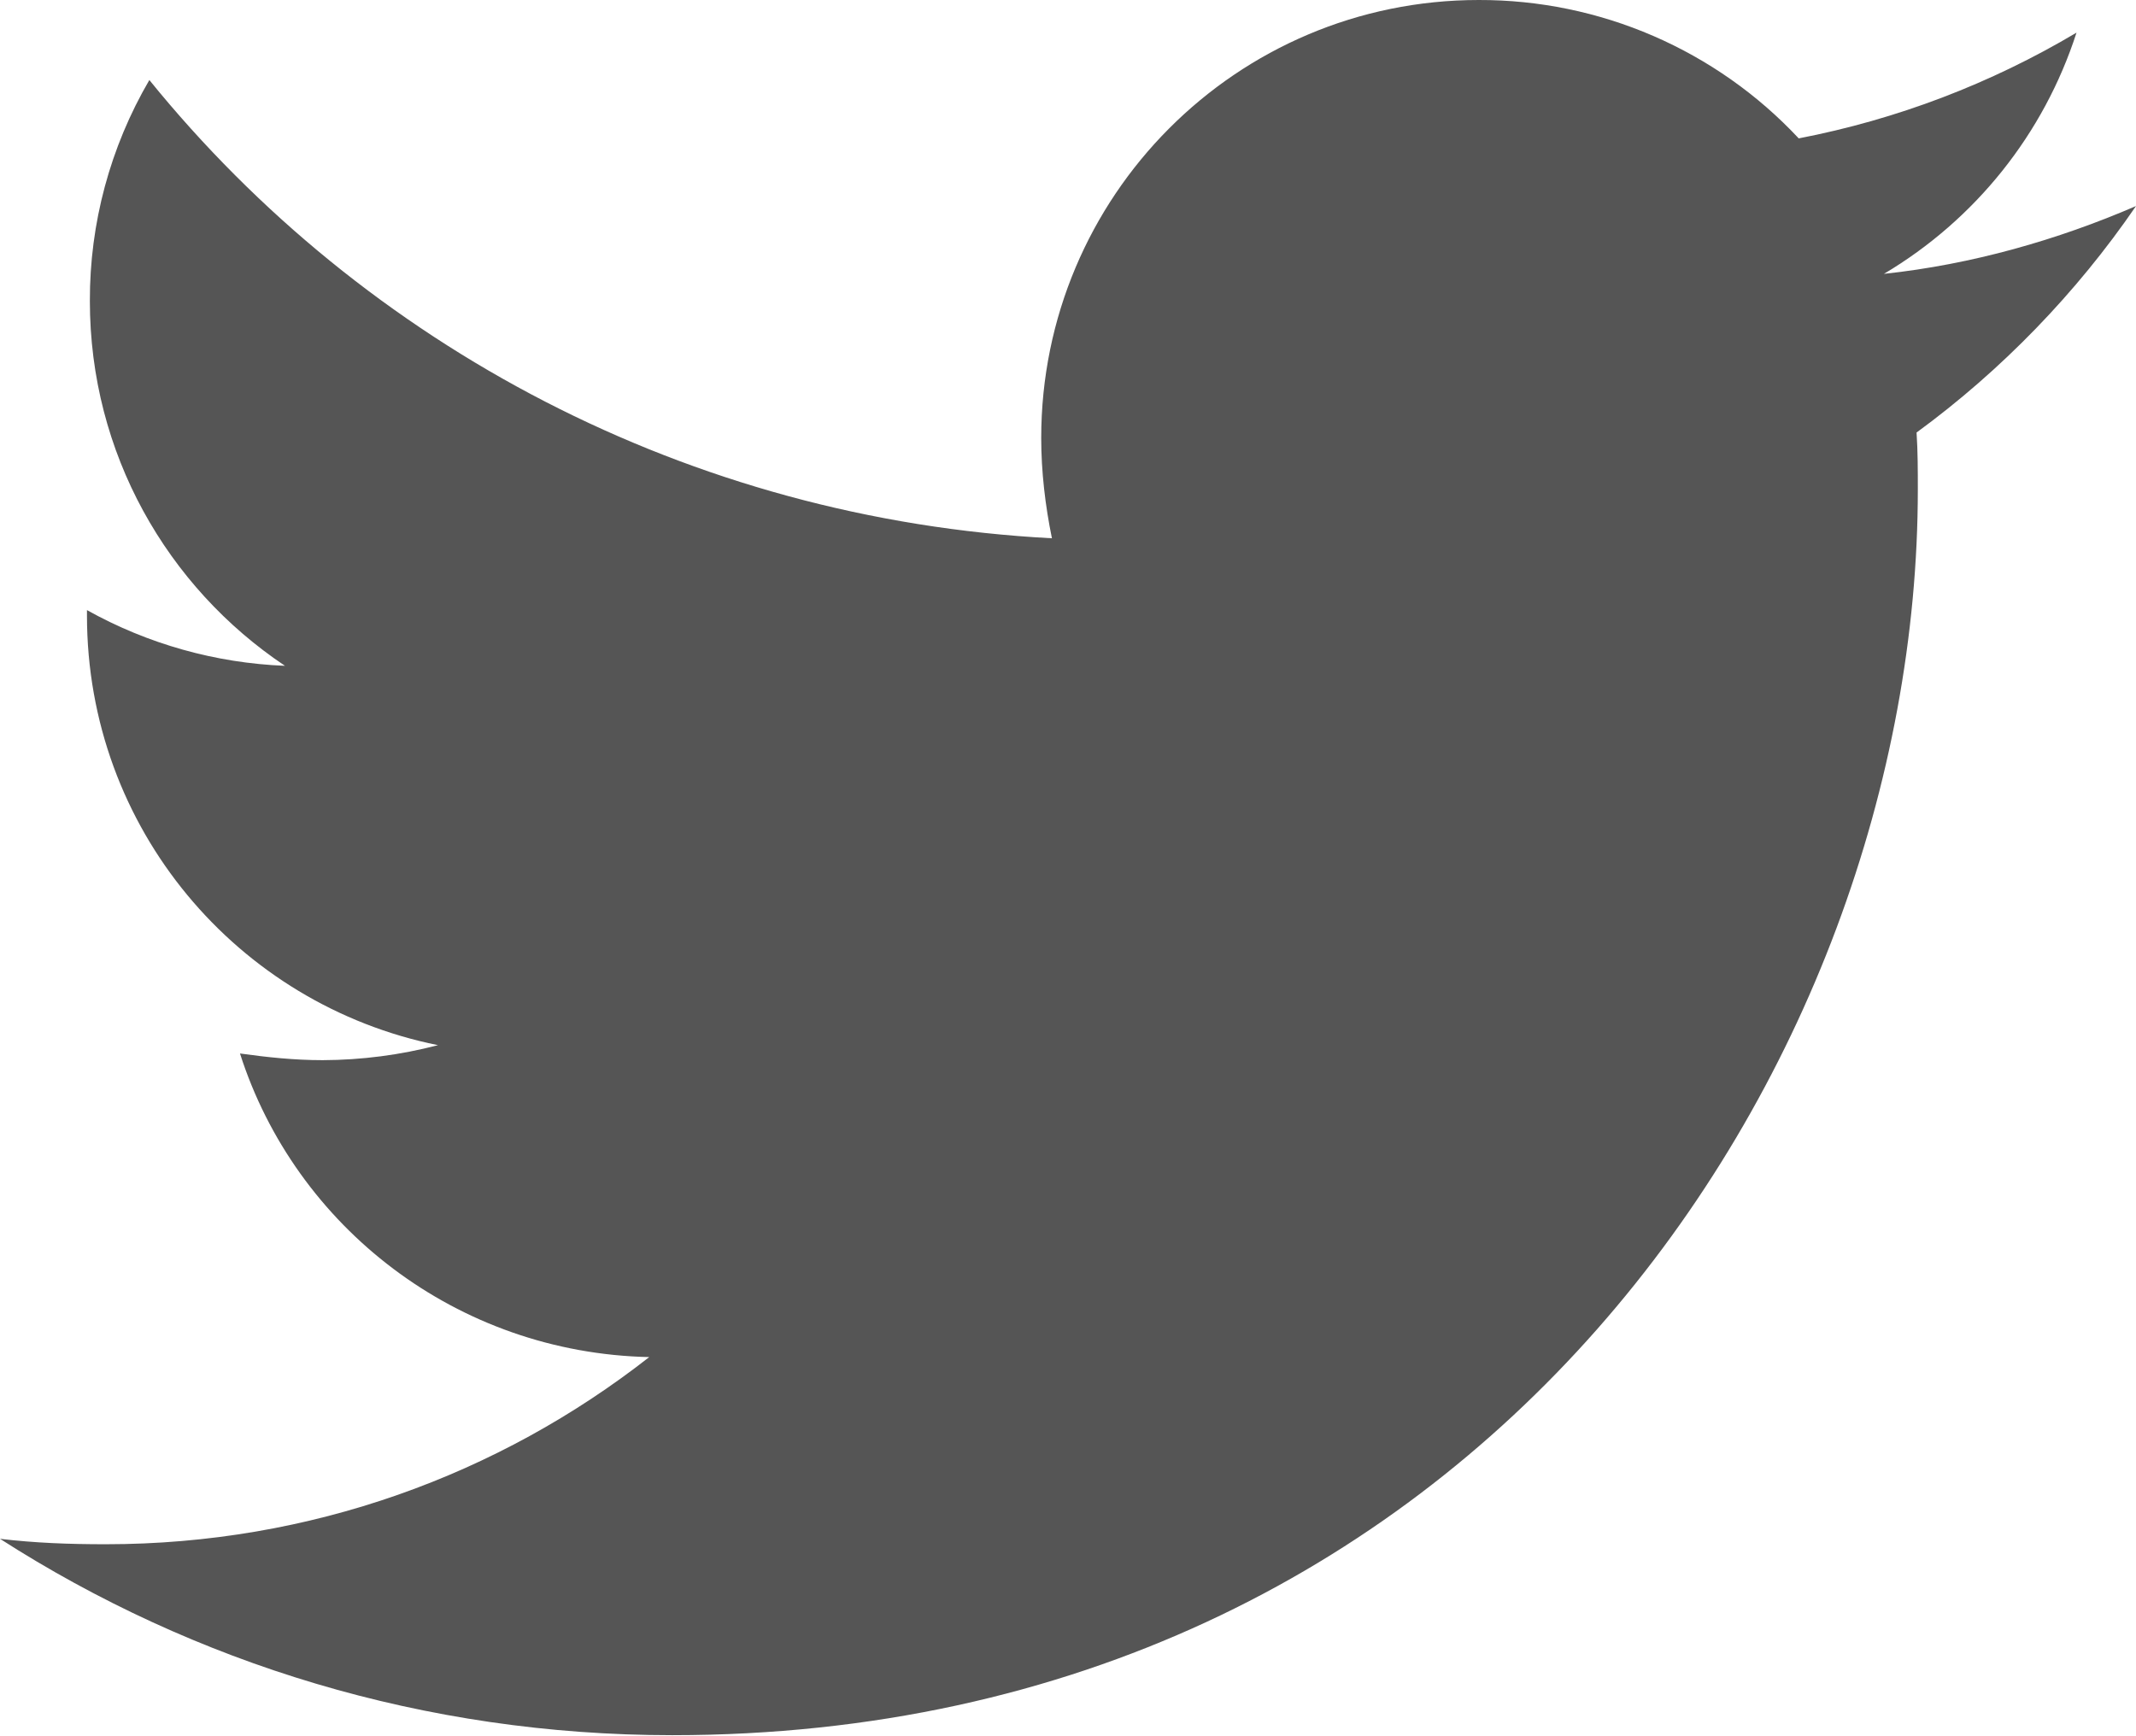
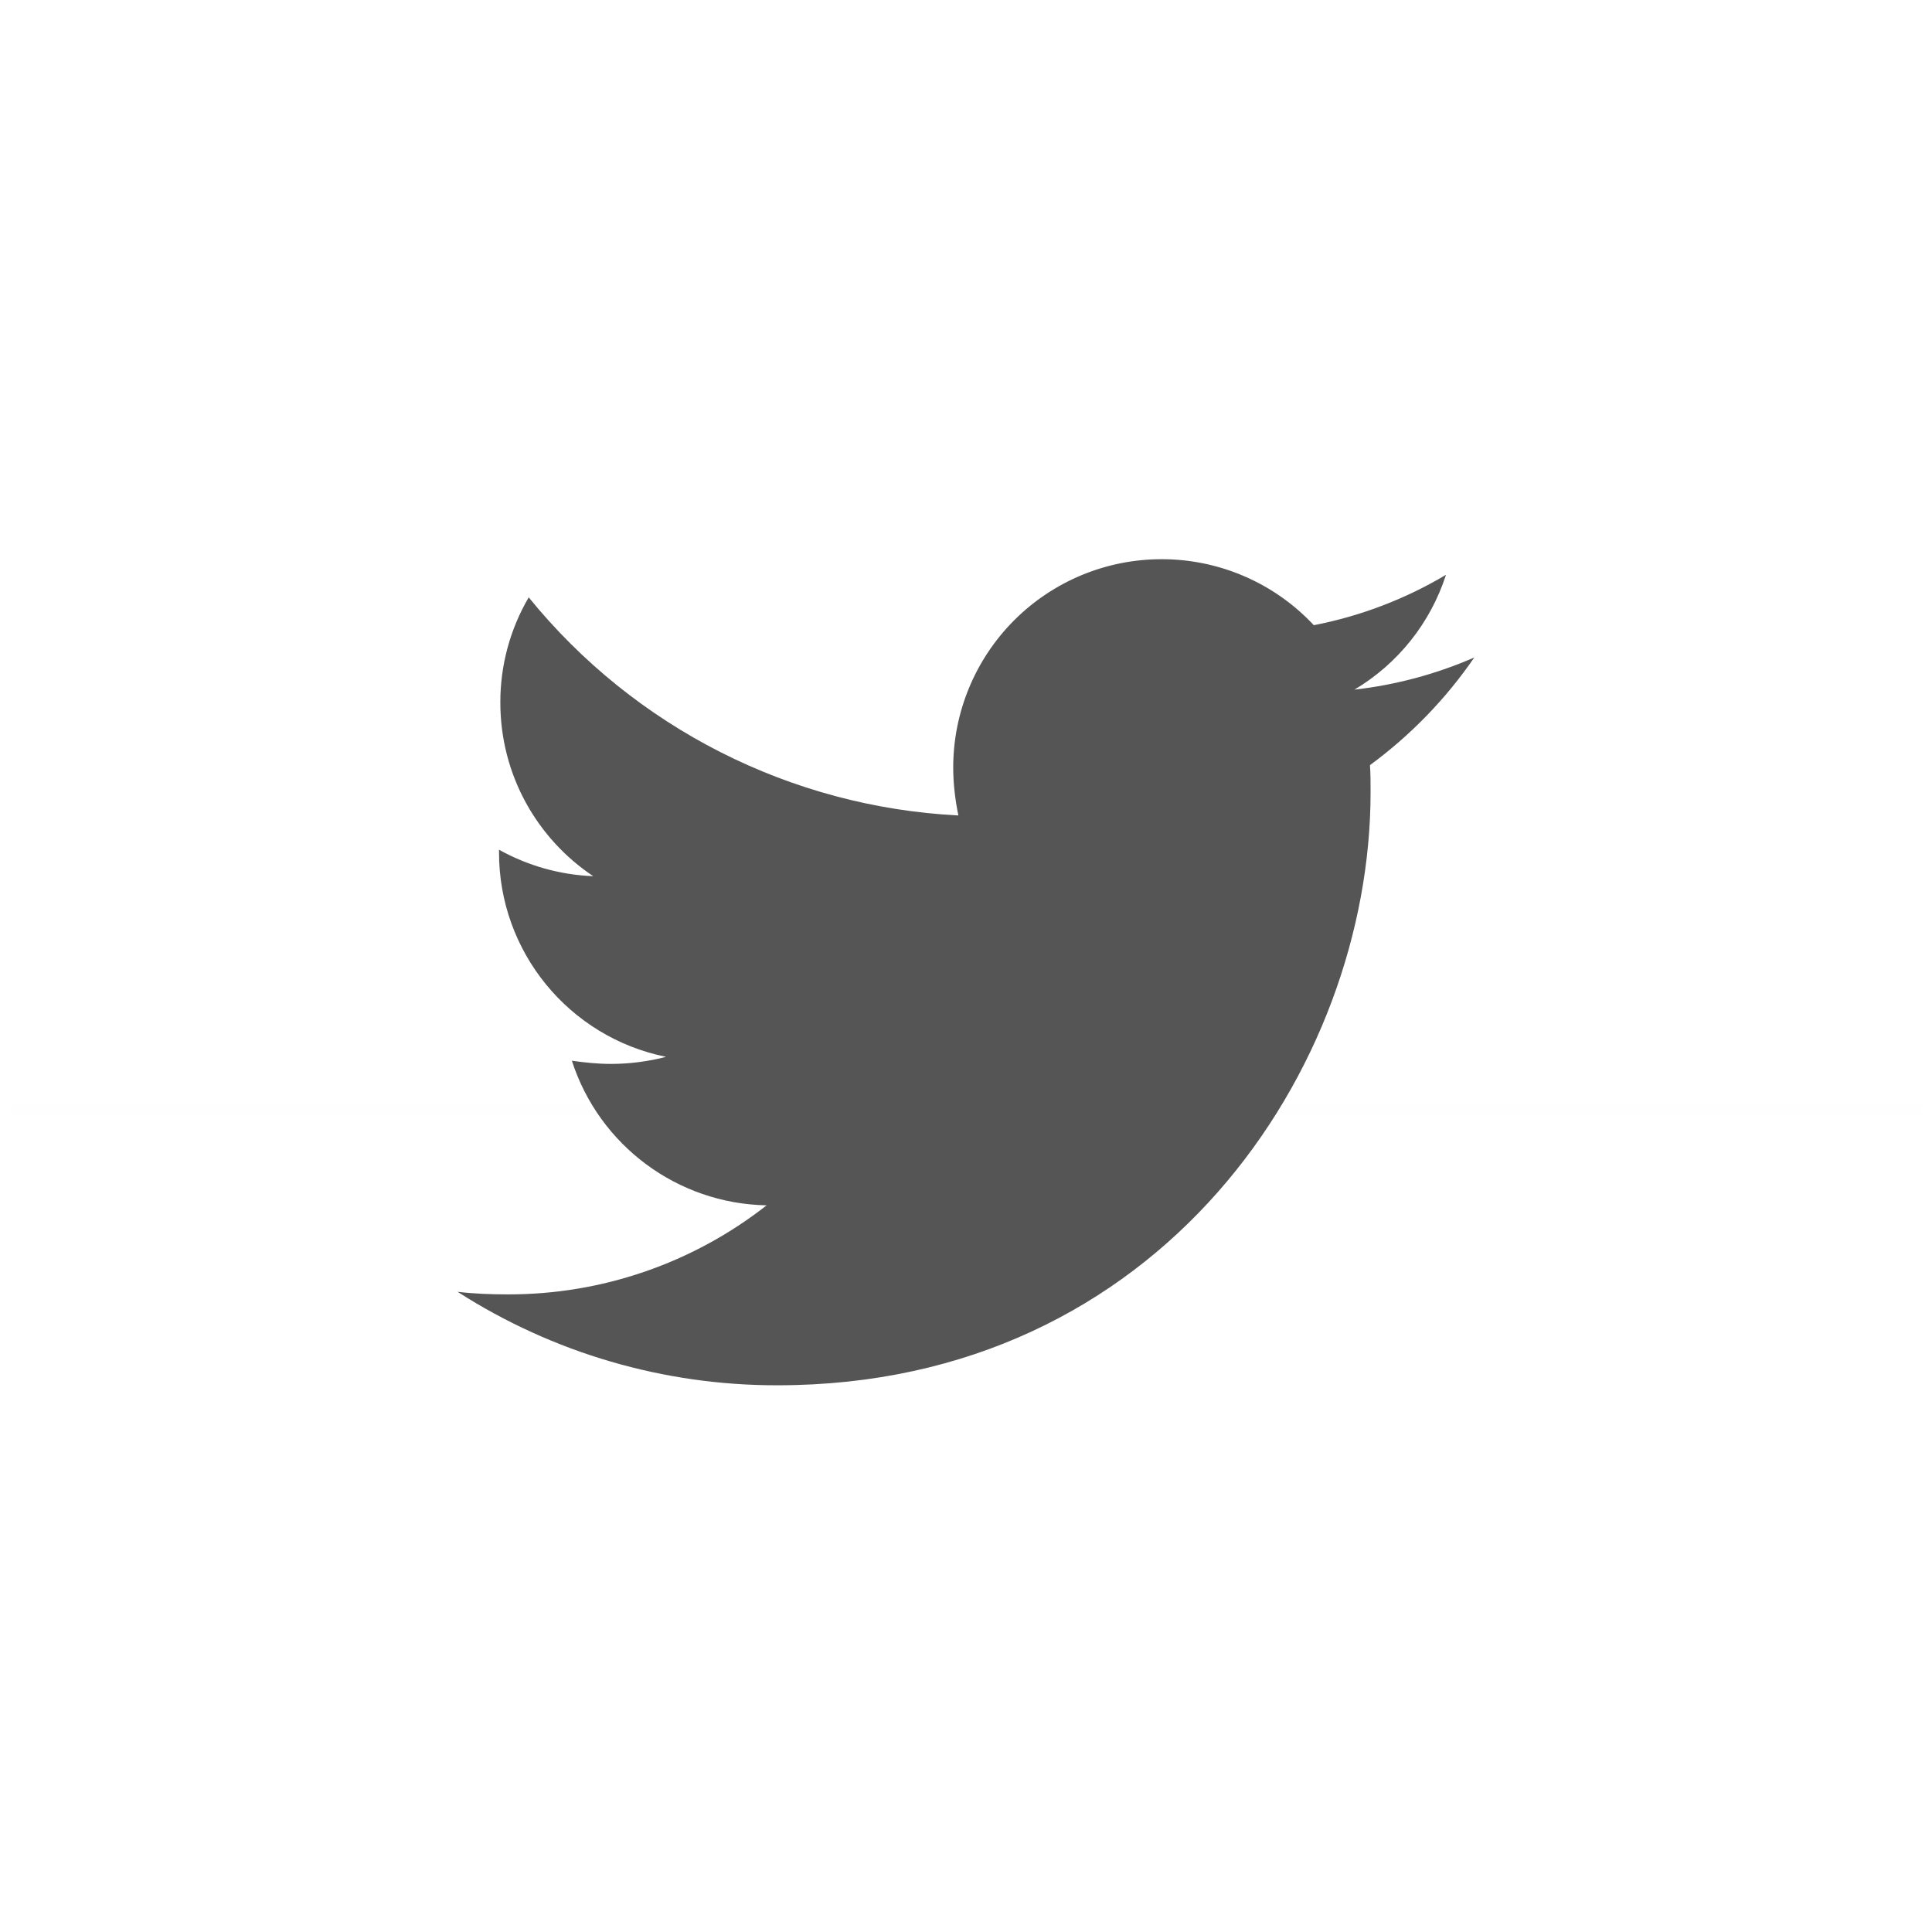
- <svg xmlns="http://www.w3.org/2000/svg" width="16.947" height="13.768" viewBox="0 0 16.947 13.768" fill="none">
-   <defs />
-   <path id="ic-twitter" d="M16.947 1.635C16.324 1.904 15.646 2.098 14.947 2.173C15.673 1.742 16.216 1.062 16.475 0.259C15.794 0.664 15.049 0.948 14.271 1.098C13.946 0.75 13.553 0.474 13.117 0.285C12.68 0.096 12.209 -0.001 11.733 0C9.809 0 8.261 1.56 8.261 3.475C8.261 3.743 8.293 4.012 8.346 4.271C5.464 4.12 2.894 2.743 1.185 0.635C0.874 1.167 0.711 1.773 0.713 2.389C0.713 3.595 1.326 4.658 2.261 5.283C1.71 5.261 1.172 5.11 0.69 4.841L0.69 4.884C0.69 6.573 1.884 7.972 3.475 8.293C3.176 8.371 2.869 8.411 2.56 8.412C2.334 8.412 2.12 8.389 1.904 8.359C2.344 9.735 3.625 10.735 5.151 10.768C3.957 11.703 2.462 12.253 0.839 12.253C0.548 12.253 0.279 12.243 0 12.21C1.54 13.198 3.367 13.768 5.334 13.768C11.721 13.768 15.216 8.477 15.216 3.884C15.216 3.733 15.216 3.583 15.206 3.432C15.882 2.937 16.475 2.324 16.947 1.635Z" fill="#555555" fill-opacity="1" fill-rule="nonzero" />
+ <svg xmlns="http://www.w3.org/2000/svg" width="32.2" height="32.2" fill="none">
+   <defs>
+     <linearGradient id="a" x1="16.1" x2="16.1" y1="0" y2="32.2" gradientUnits="userSpaceOnUse">
+       <stop stop-color="#FEFEFF" stop-opacity=".29" />
+       <stop offset="1" stop-color="#FFF" stop-opacity=".4" />
+     </linearGradient>
+     <linearGradient id="b" x1="-1.544" x2="32.2" y1="2.159" y2="33.216" gradientUnits="userSpaceOnUse">
+       <stop stop-color="#FFF" stop-opacity=".078" />
+       <stop offset="1" stop-color="#FFF" stop-opacity=".071" />
+     </linearGradient>
+   </defs>
+   <circle cx="16.1" cy="16.1" r="16.1" fill="url(#a)" fill-opacity=".05" />
+   <circle cx="16.1" cy="16.1" r="15.6" stroke="url(#b)" />
+   <path fill="#555" d="M24.574 10.957a6.961 6.961 0 0 1-2 .537A3.465 3.465 0 0 0 24.1 9.58a6.86 6.86 0 0 1-2.203.84A3.467 3.467 0 0 0 19.36 9.32a3.472 3.472 0 0 0-3.473 3.475c0 .269.033.538.086.796a9.87 9.87 0 0 1-7.161-3.635 3.448 3.448 0 0 0-.473 1.753c0 1.206.613 2.27 1.548 2.894a3.504 3.504 0 0 1-1.57-.441v.042a3.473 3.473 0 0 0 2.784 3.41 3.68 3.68 0 0 1-.915.118c-.226 0-.44-.023-.655-.053a3.48 3.48 0 0 0 3.246 2.41 6.961 6.961 0 0 1-4.312 1.484c-.29 0-.56-.01-.839-.043a9.834 9.834 0 0 0 5.334 1.558c6.387 0 9.883-5.29 9.883-9.884 0-.15 0-.301-.01-.452a7.478 7.478 0 0 0 1.74-1.796Z" />
</svg>
